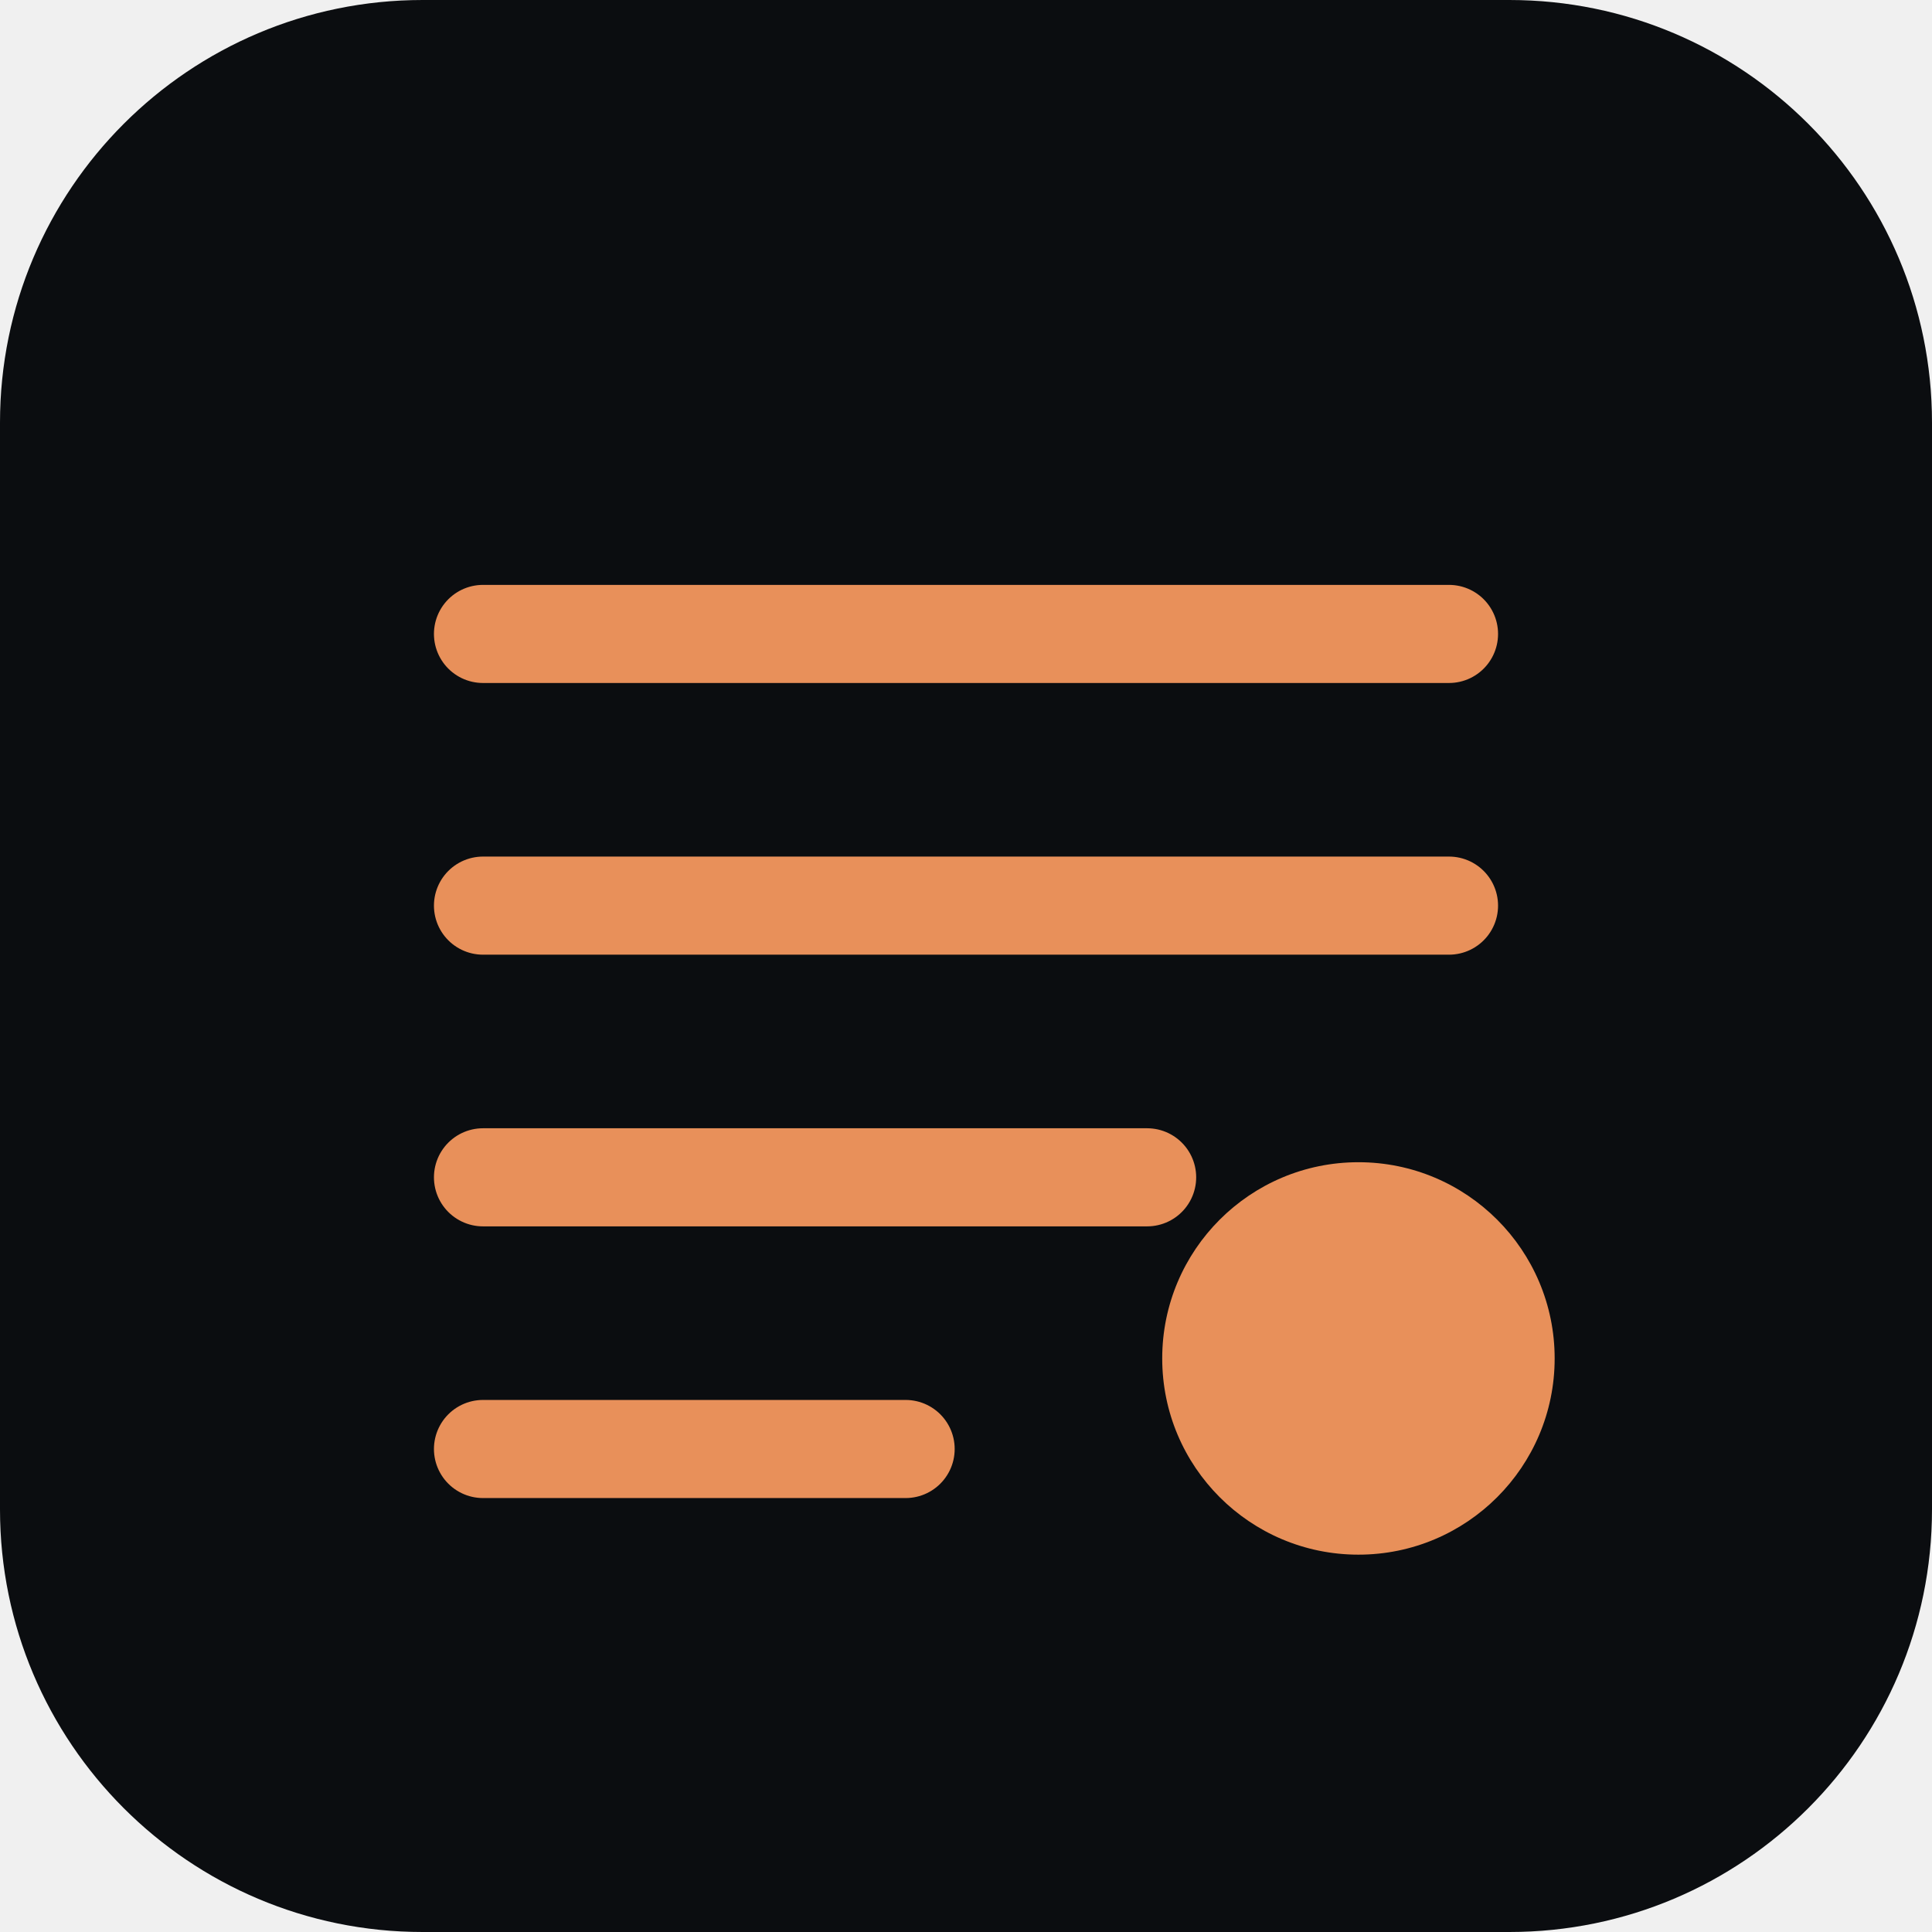
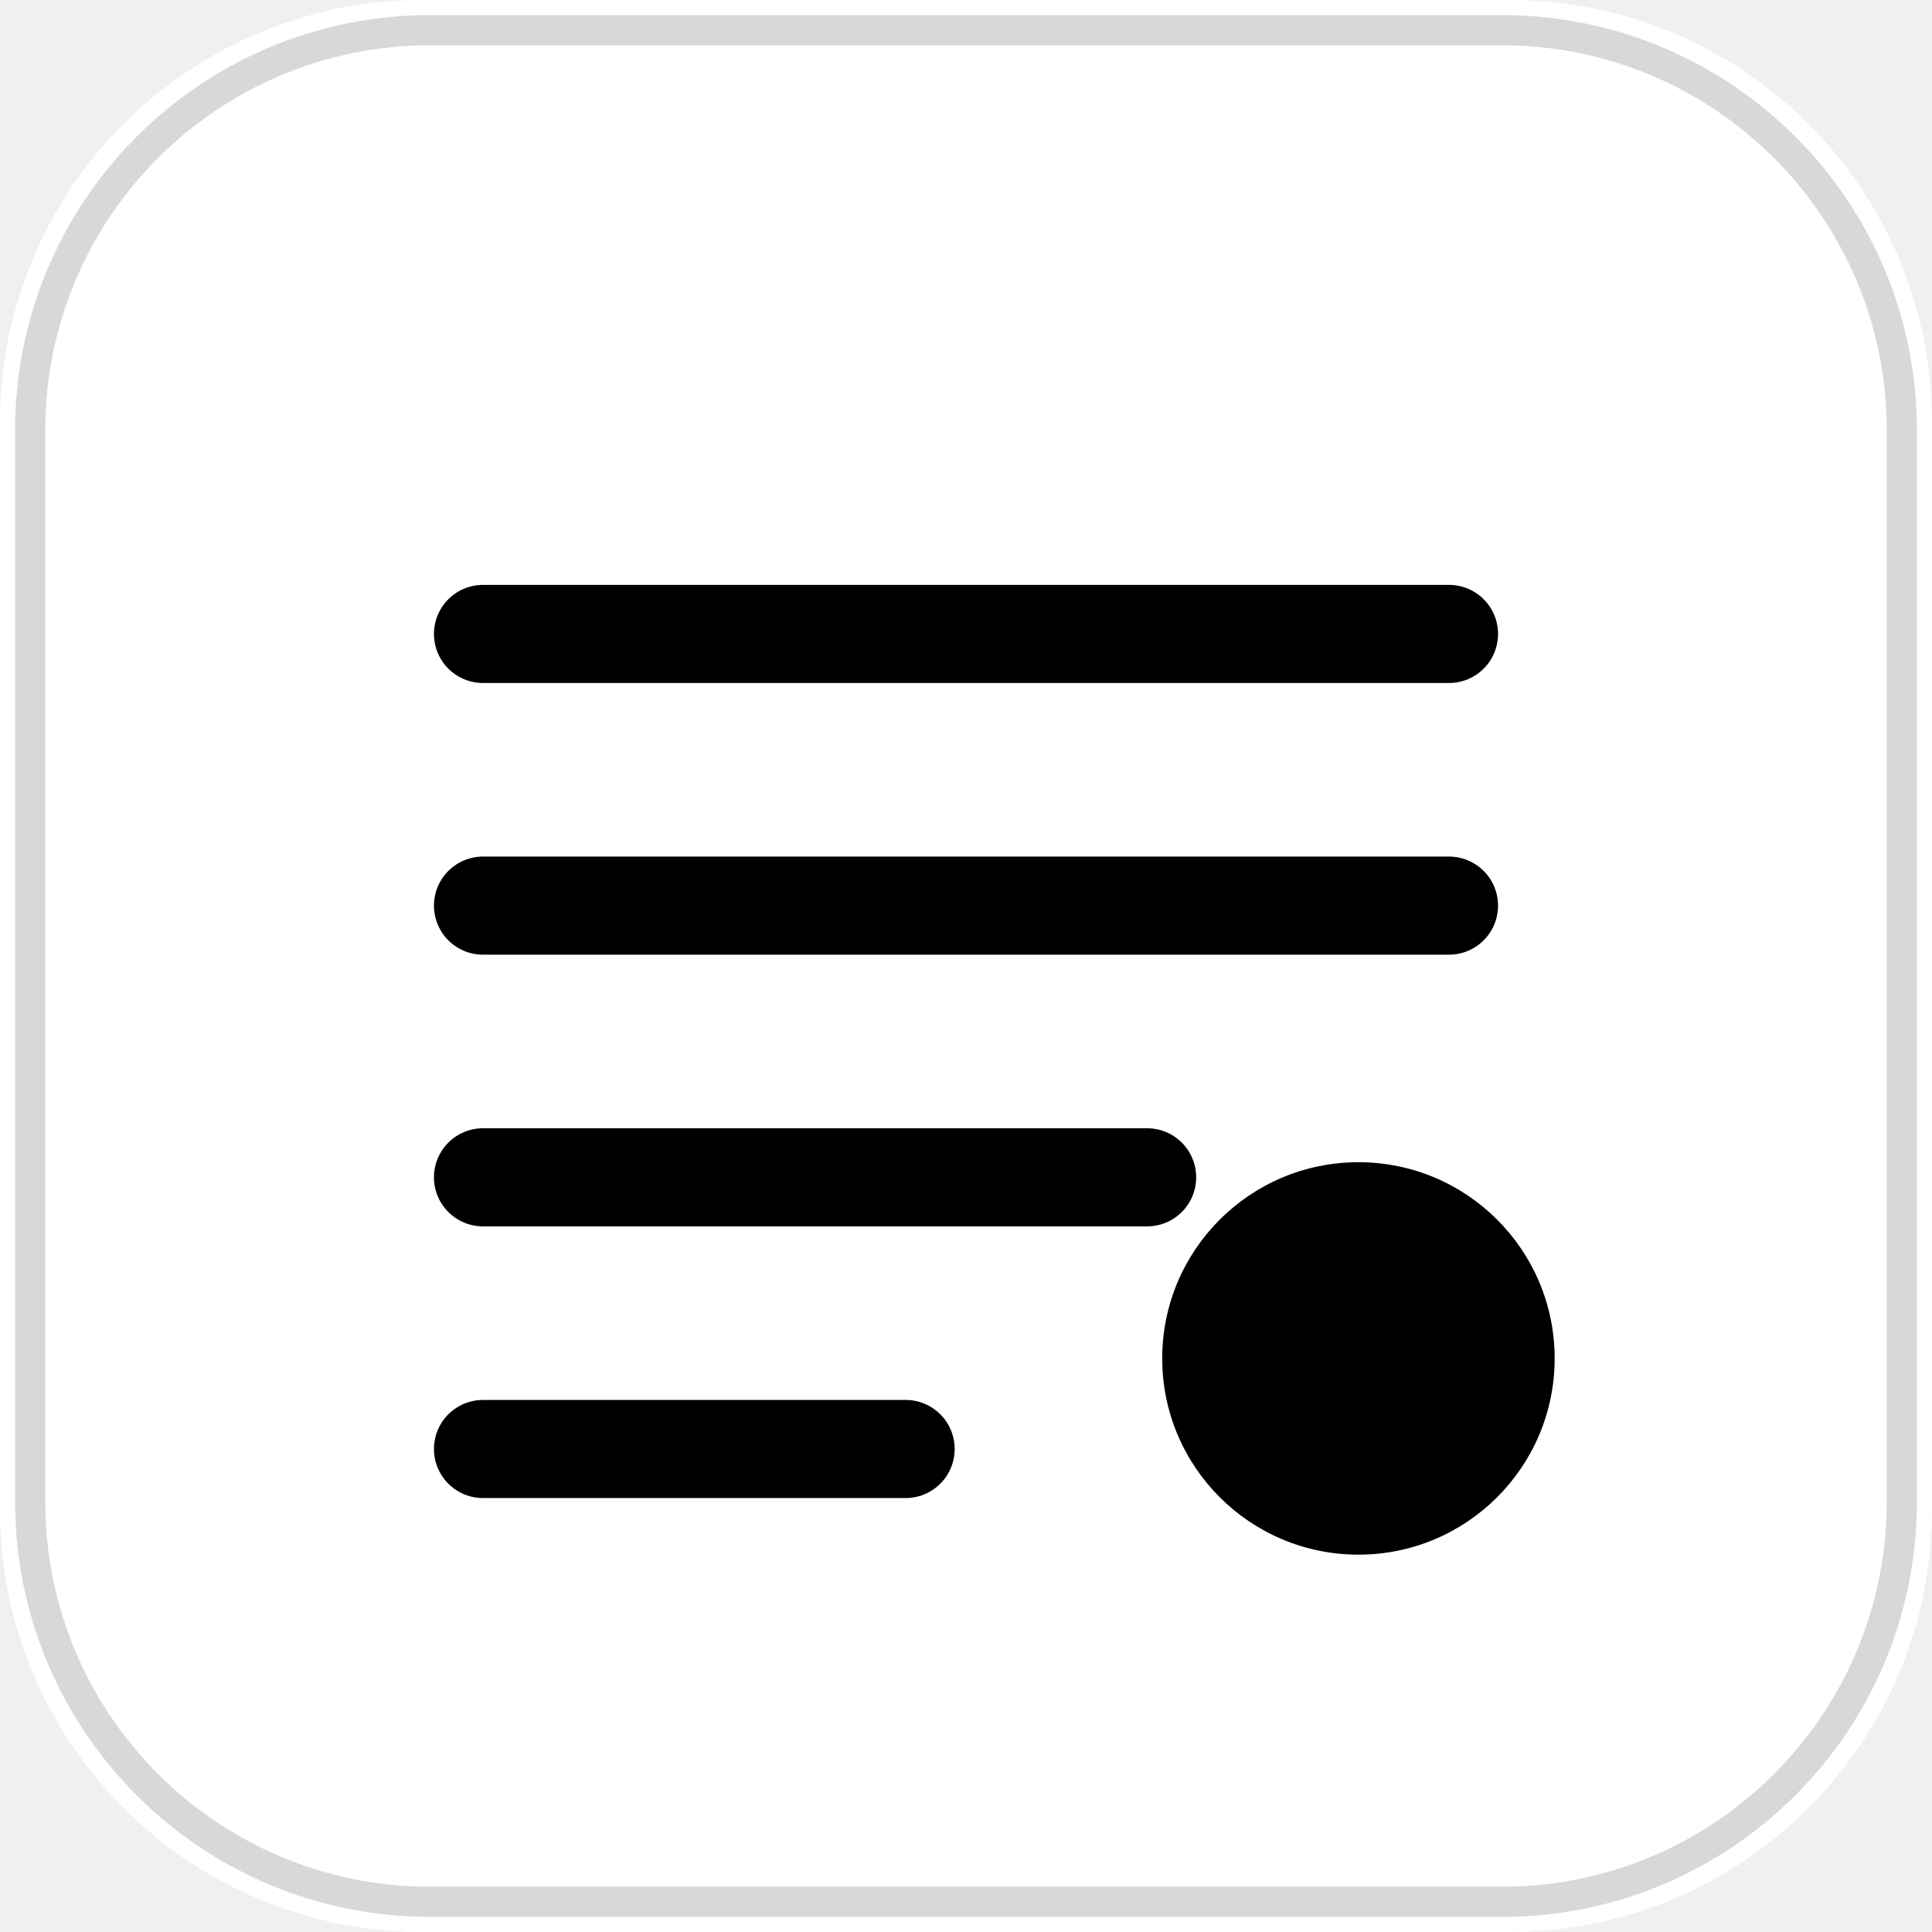
<svg xmlns="http://www.w3.org/2000/svg" viewBox="0 0 512 512" role="img" aria-label="News digest">
-   <rect width="512" height="512" rx="112" fill="#0b0d10" />
-   <g fill="none" stroke="#e8905a" stroke-width="26" stroke-linecap="round">
+   <rect width="512" height="512" rx="112" fill="#ffffff" />
+   <rect x="8" y="8" width="496" height="496" rx="106" fill="none" stroke="#d8d8d8" stroke-width="8" />
+   <g fill="none" stroke="#000000" stroke-width="26" stroke-linecap="round">
    <path d="M128 168h256" />
    <path d="M128 240h256" />
    <path d="M128 312h176" />
    <path d="M128 384h112" />
  </g>
-   <circle cx="360" cy="360" r="52" fill="#e8905a" />
+   <circle cx="360" cy="360" r="52" fill="#000000" />
</svg>
